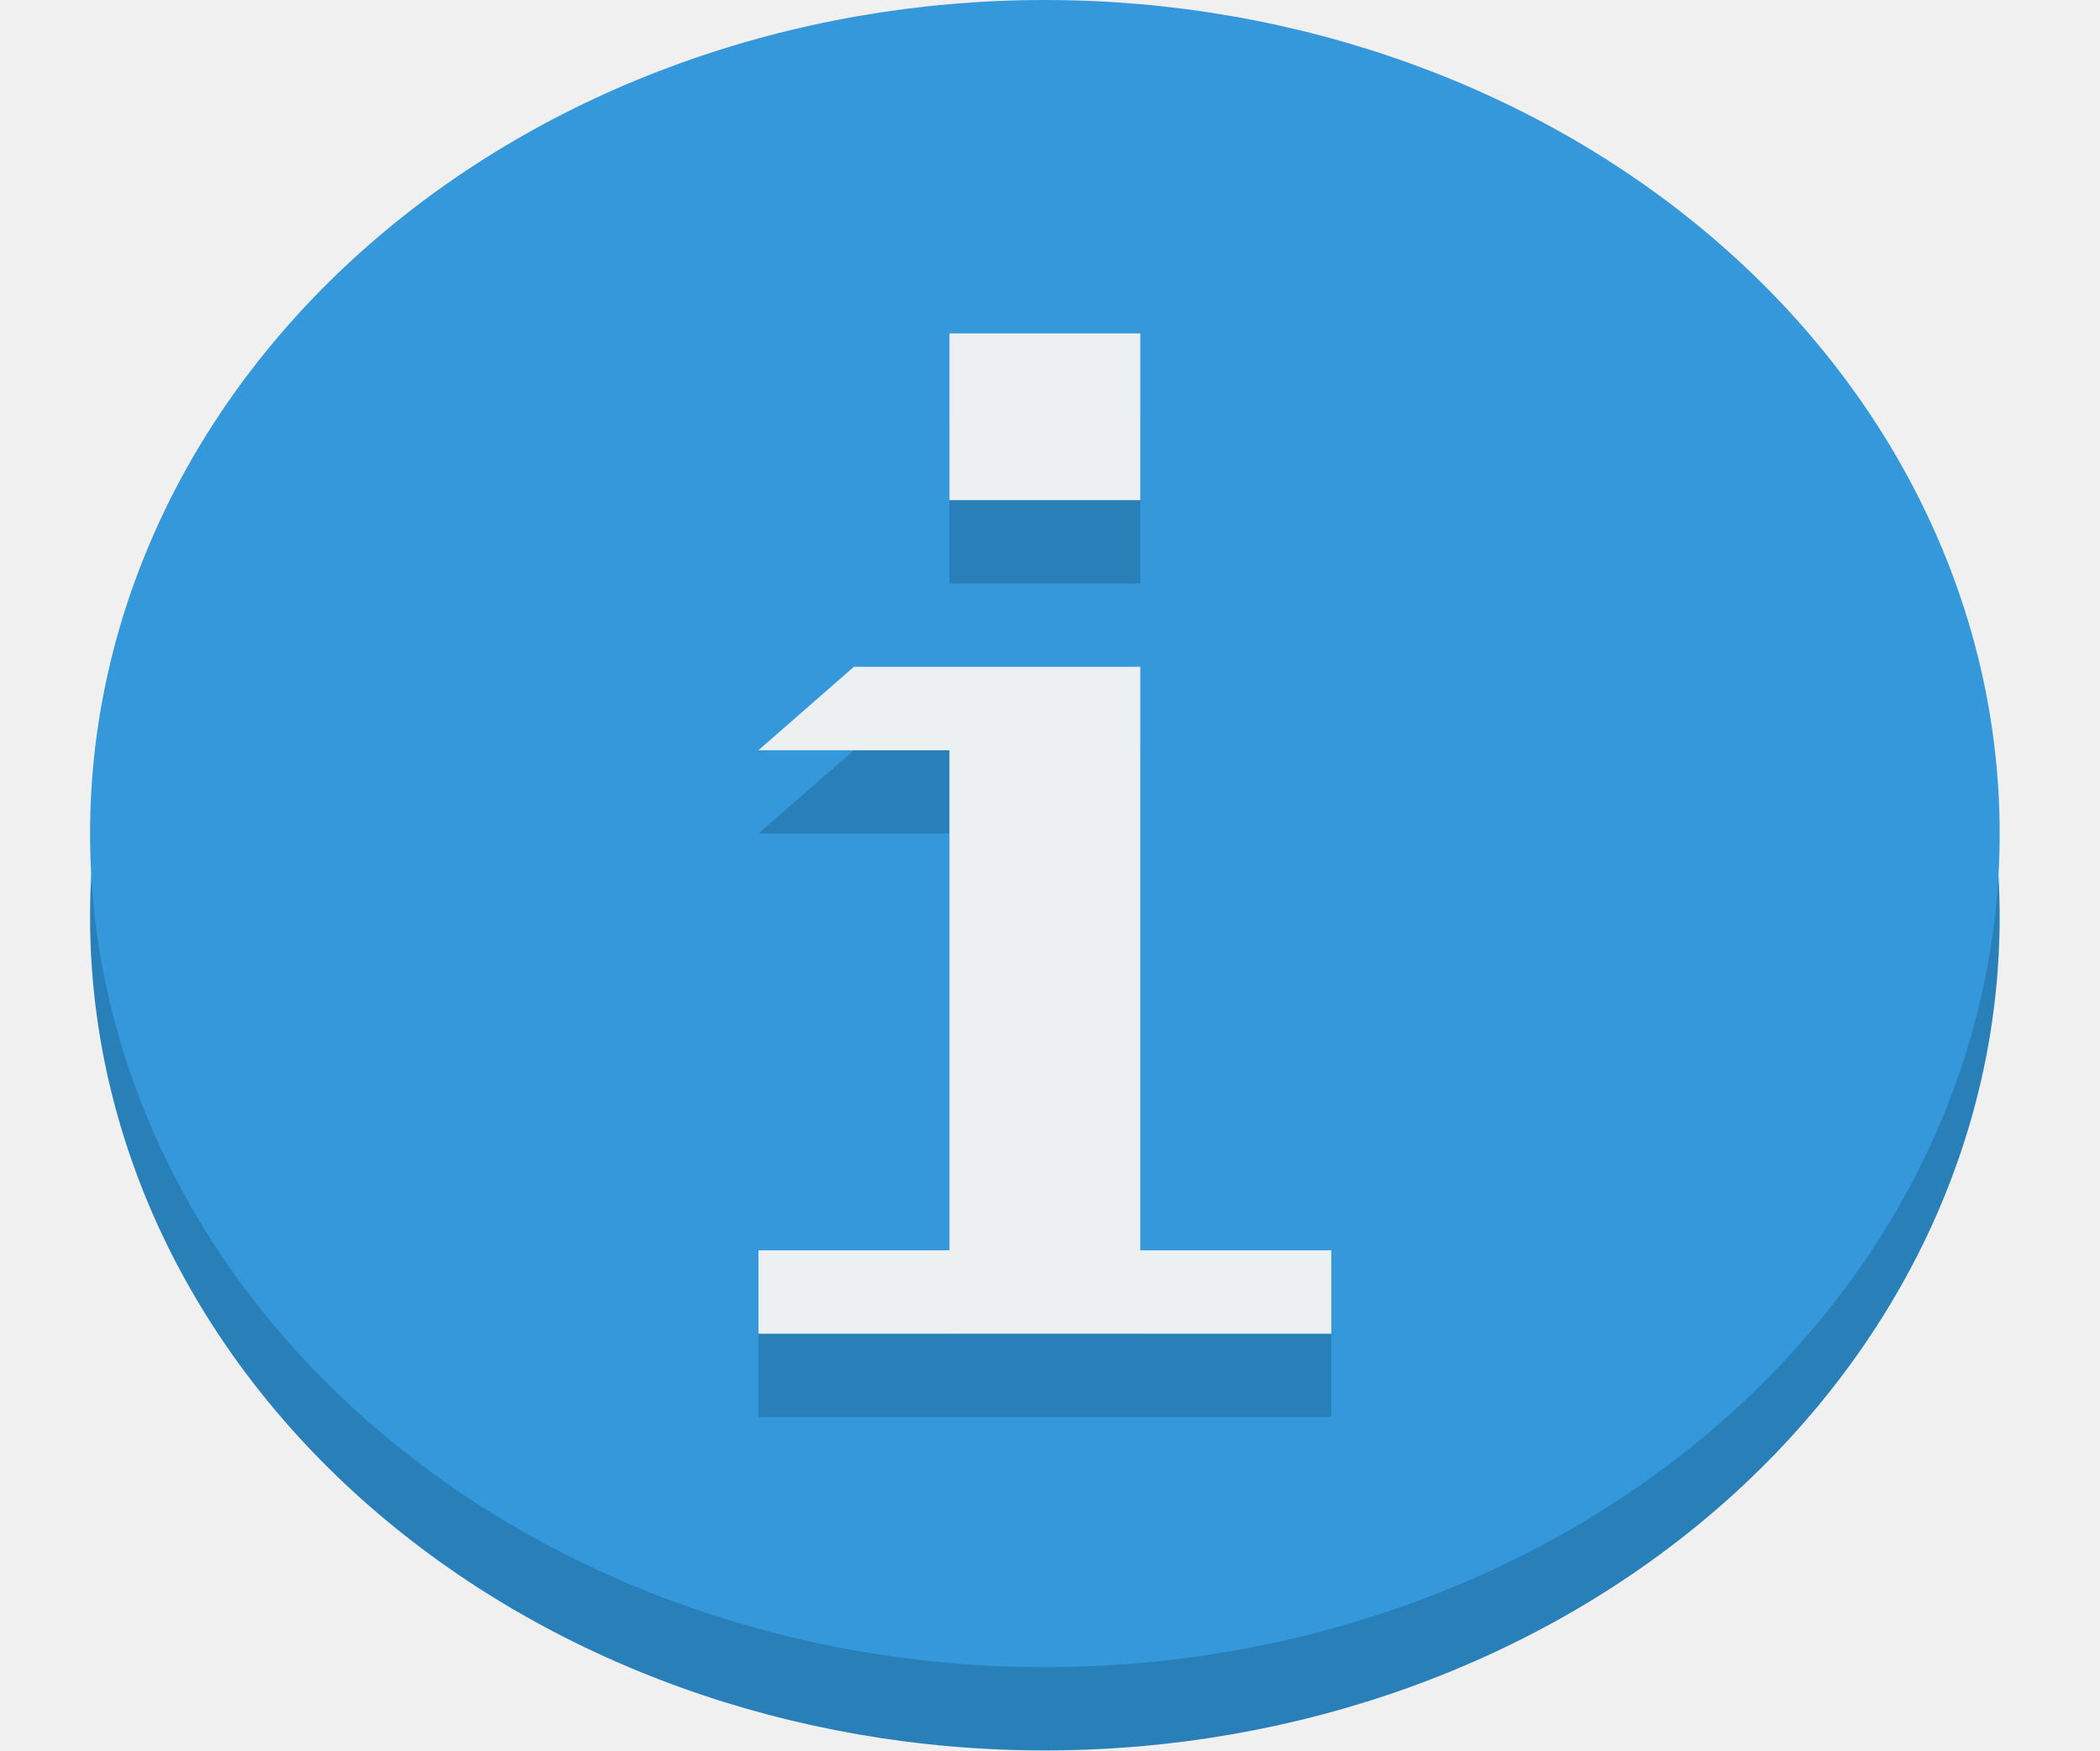
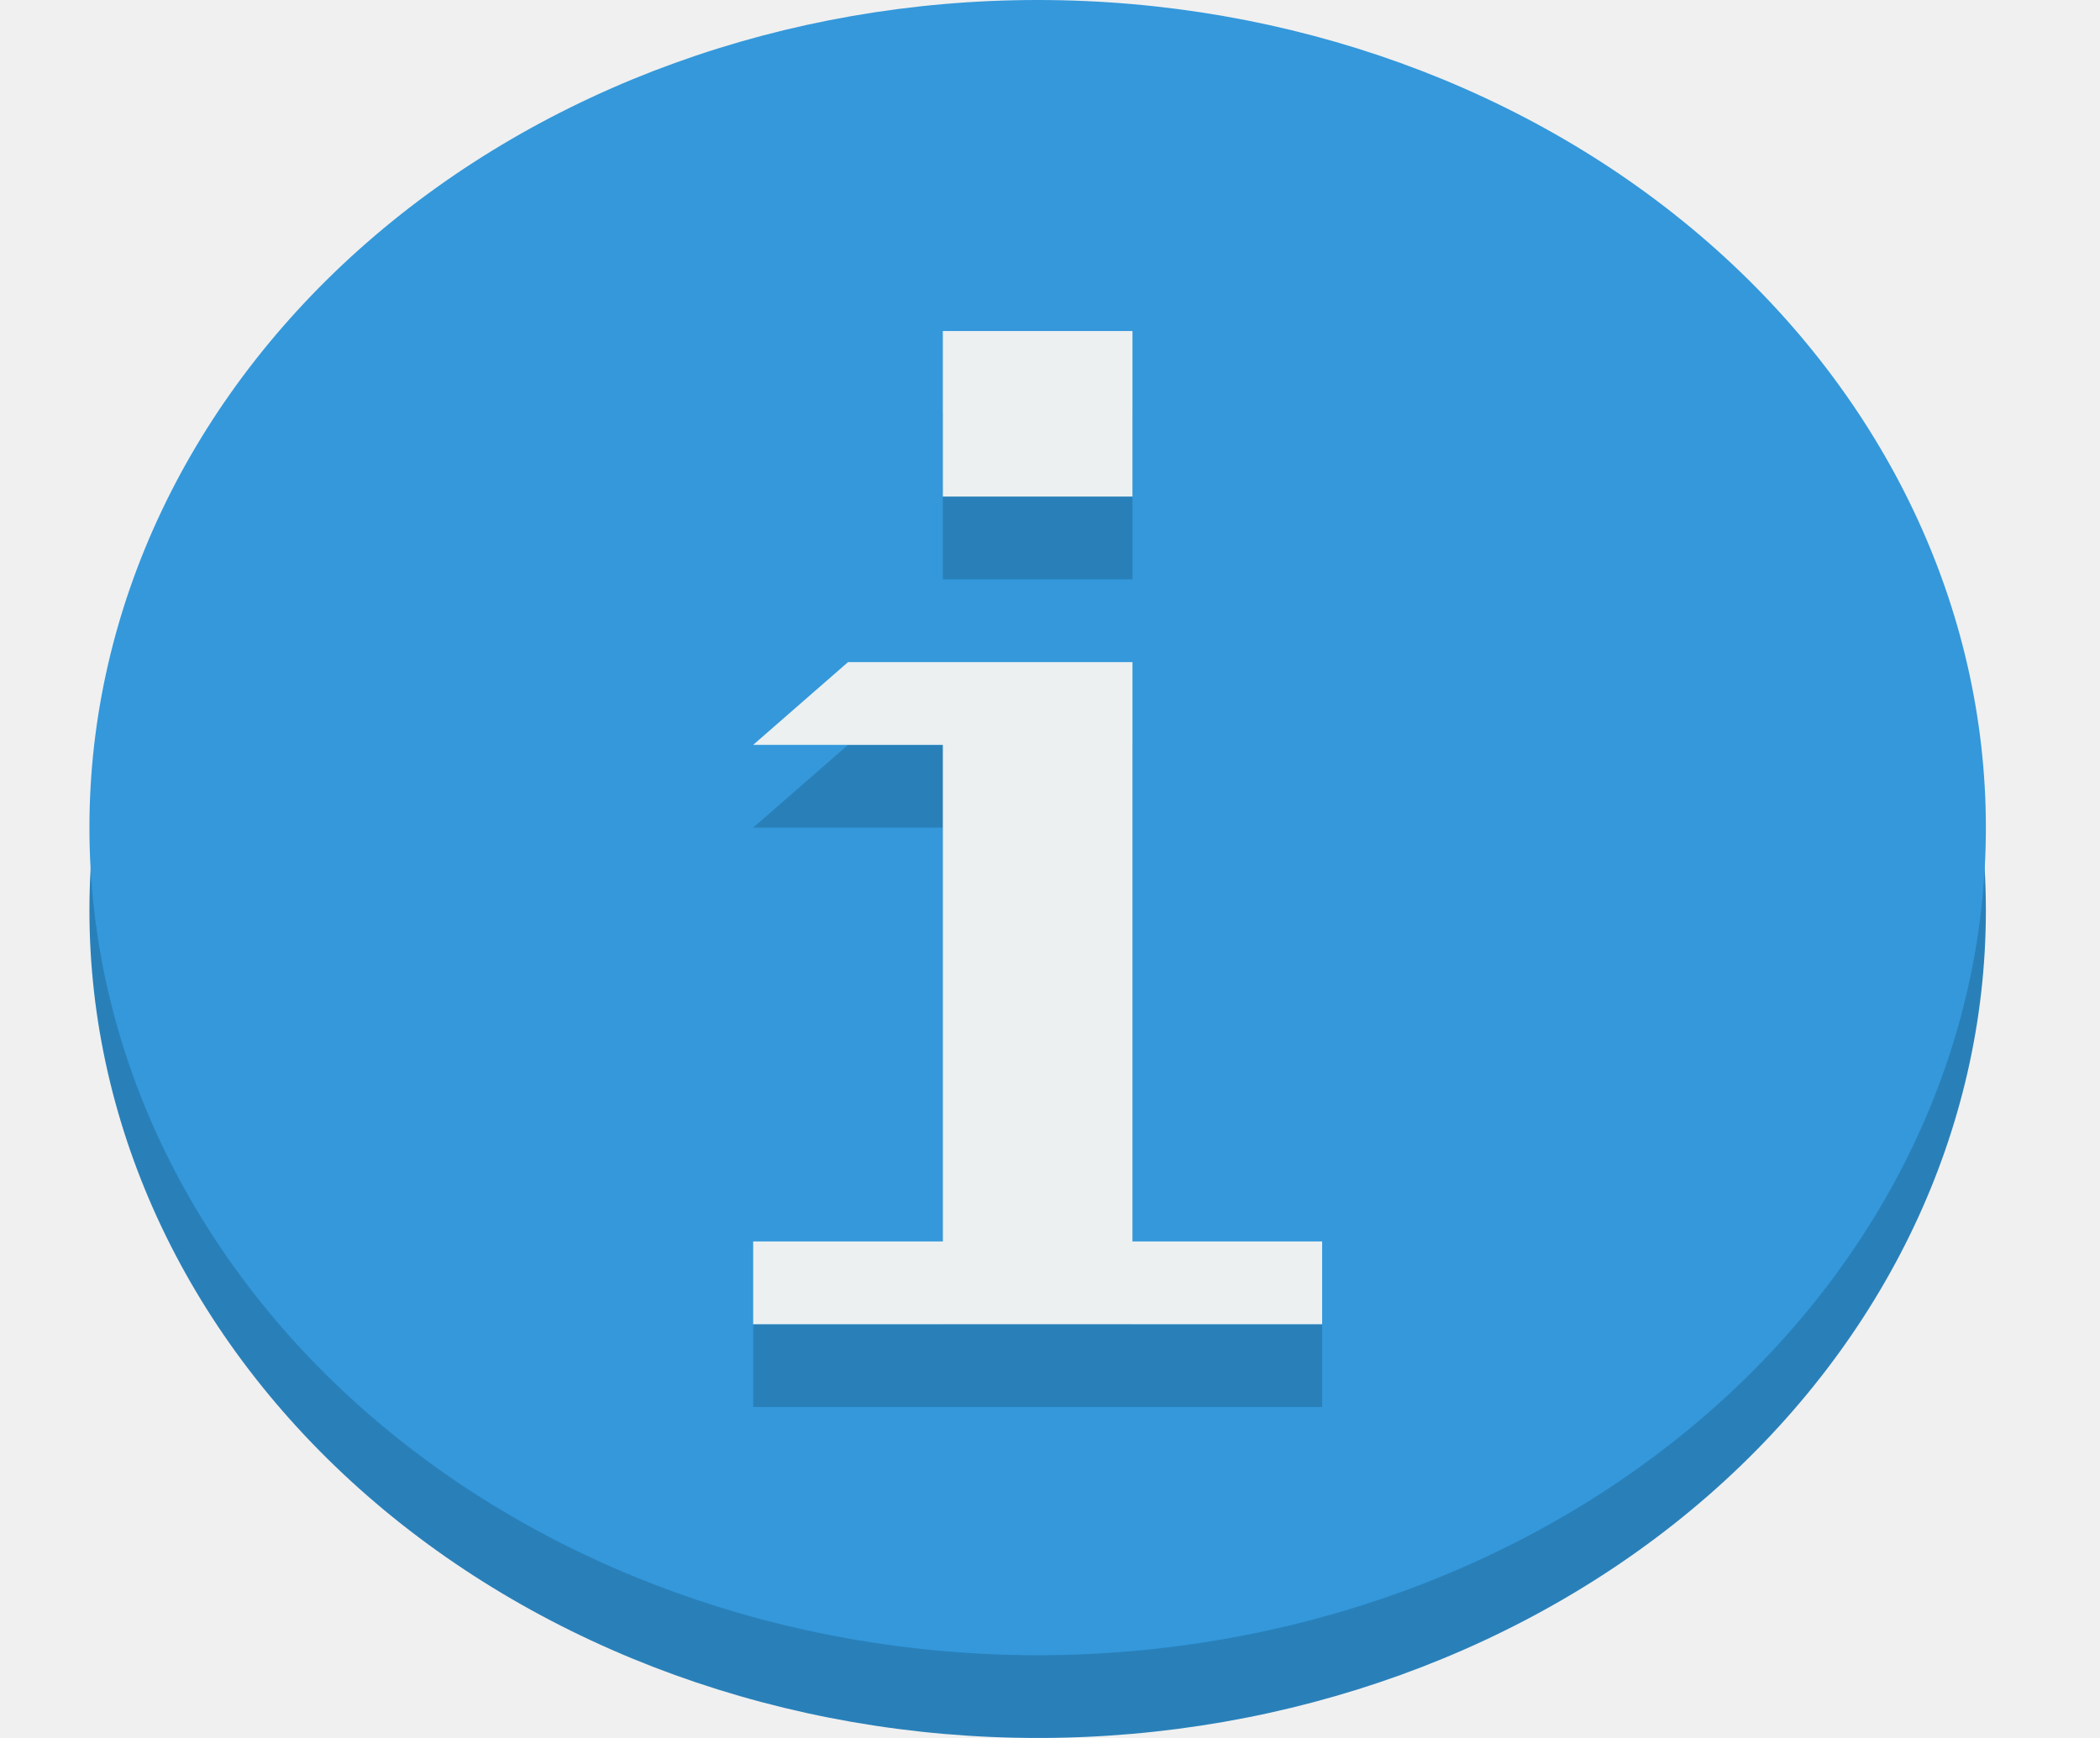
- <svg xmlns="http://www.w3.org/2000/svg" width="18" height="15" viewBox="0 0 18 15" fill="none">
-   <path d="M17.14 7.857C17.14 9.752 16.278 11.568 14.743 12.908C13.208 14.248 11.127 15 8.956 15C6.785 15 4.704 14.248 3.169 12.908C1.634 11.568 0.772 9.752 0.772 7.857C0.772 5.963 1.634 4.146 3.169 2.806C4.704 1.467 6.785 0.714 8.956 0.714C11.127 0.714 13.208 1.467 14.743 2.806C16.278 4.146 17.14 5.963 17.14 7.857Z" fill="#2980B9" />
-   <path d="M17.14 7.143C17.14 9.037 16.278 10.854 14.743 12.194C13.208 13.533 11.127 14.286 8.956 14.286C6.785 14.286 4.704 13.533 3.169 12.194C1.634 10.854 0.772 9.037 0.772 7.143C0.772 5.248 1.634 3.432 3.169 2.092C4.704 0.753 6.785 0 8.956 0C11.127 0 13.208 0.753 14.743 2.092C16.278 3.432 17.14 5.248 17.14 7.143Z" fill="#3498DB" />
-   <path d="M8.138 3.572V5H9.774V3.572H8.138ZM7.319 6.429L6.501 7.143H8.138V11.429H6.501V12.143H7.319H10.593H11.411V11.429H9.774V6.429H7.319Z" fill="#2980B9" />
-   <path d="M8.138 2.857V4.286H9.774V2.857H8.138ZM7.319 5.714L6.501 6.429H8.138V10.714H6.501V11.429H7.319H10.593H11.411V10.714H9.774V5.714H7.319Z" fill="#ECF0F1" />
+ <svg xmlns="http://www.w3.org/2000/svg" width="29" height="24" viewBox="0 0 29 24" fill="none">
+   <g clip-path="url(#clip0_5_106)">
+     <path d="M27.424 12.572C27.424 15.603 26.044 18.509 23.589 20.653C21.133 22.796 17.803 24 14.33 24C10.857 24 7.526 22.796 5.07 20.653C2.615 18.509 1.235 15.603 1.235 12.572C1.235 9.54 2.615 6.634 5.07 4.49C7.526 2.347 10.857 1.143 14.33 1.143C17.803 1.143 21.133 2.347 23.589 4.49C26.044 6.634 27.424 9.54 27.424 12.572Z" fill="#2980B9" />
+     <path d="M27.424 11.429C27.424 14.46 26.044 17.367 23.589 19.51C21.133 21.653 17.803 22.857 14.33 22.857C10.857 22.857 7.526 21.653 5.07 19.51C2.615 17.367 1.235 14.46 1.235 11.429C1.235 8.398 2.615 5.491 5.07 3.347C7.526 1.204 10.857 0 14.33 0C17.803 0 21.133 1.204 23.589 3.347C26.044 5.491 27.424 8.398 27.424 11.429Z" fill="#3498DB" />
+     <path d="M13.02 5.714V8H15.639V5.714H13.02ZM11.711 10.286L10.401 11.429H13.02V18.286H10.401V19.429H11.711H16.948H18.258V18.286H15.639V10.286H11.711Z" fill="#2980B9" />
+     <path d="M13.02 4.571V6.857H15.639V4.571H13.02ZM11.711 9.143L10.401 10.286H13.02V17.143H10.401V18.286H11.711H16.948H18.258V17.143H15.639V9.143H11.711Z" fill="#ECF0F1" />
+   </g>
+   <defs>
+     <clipPath id="clip0_5_106">
+       <rect width="28.8" height="24" fill="white" />
+     </clipPath>
+   </defs>
</svg>
